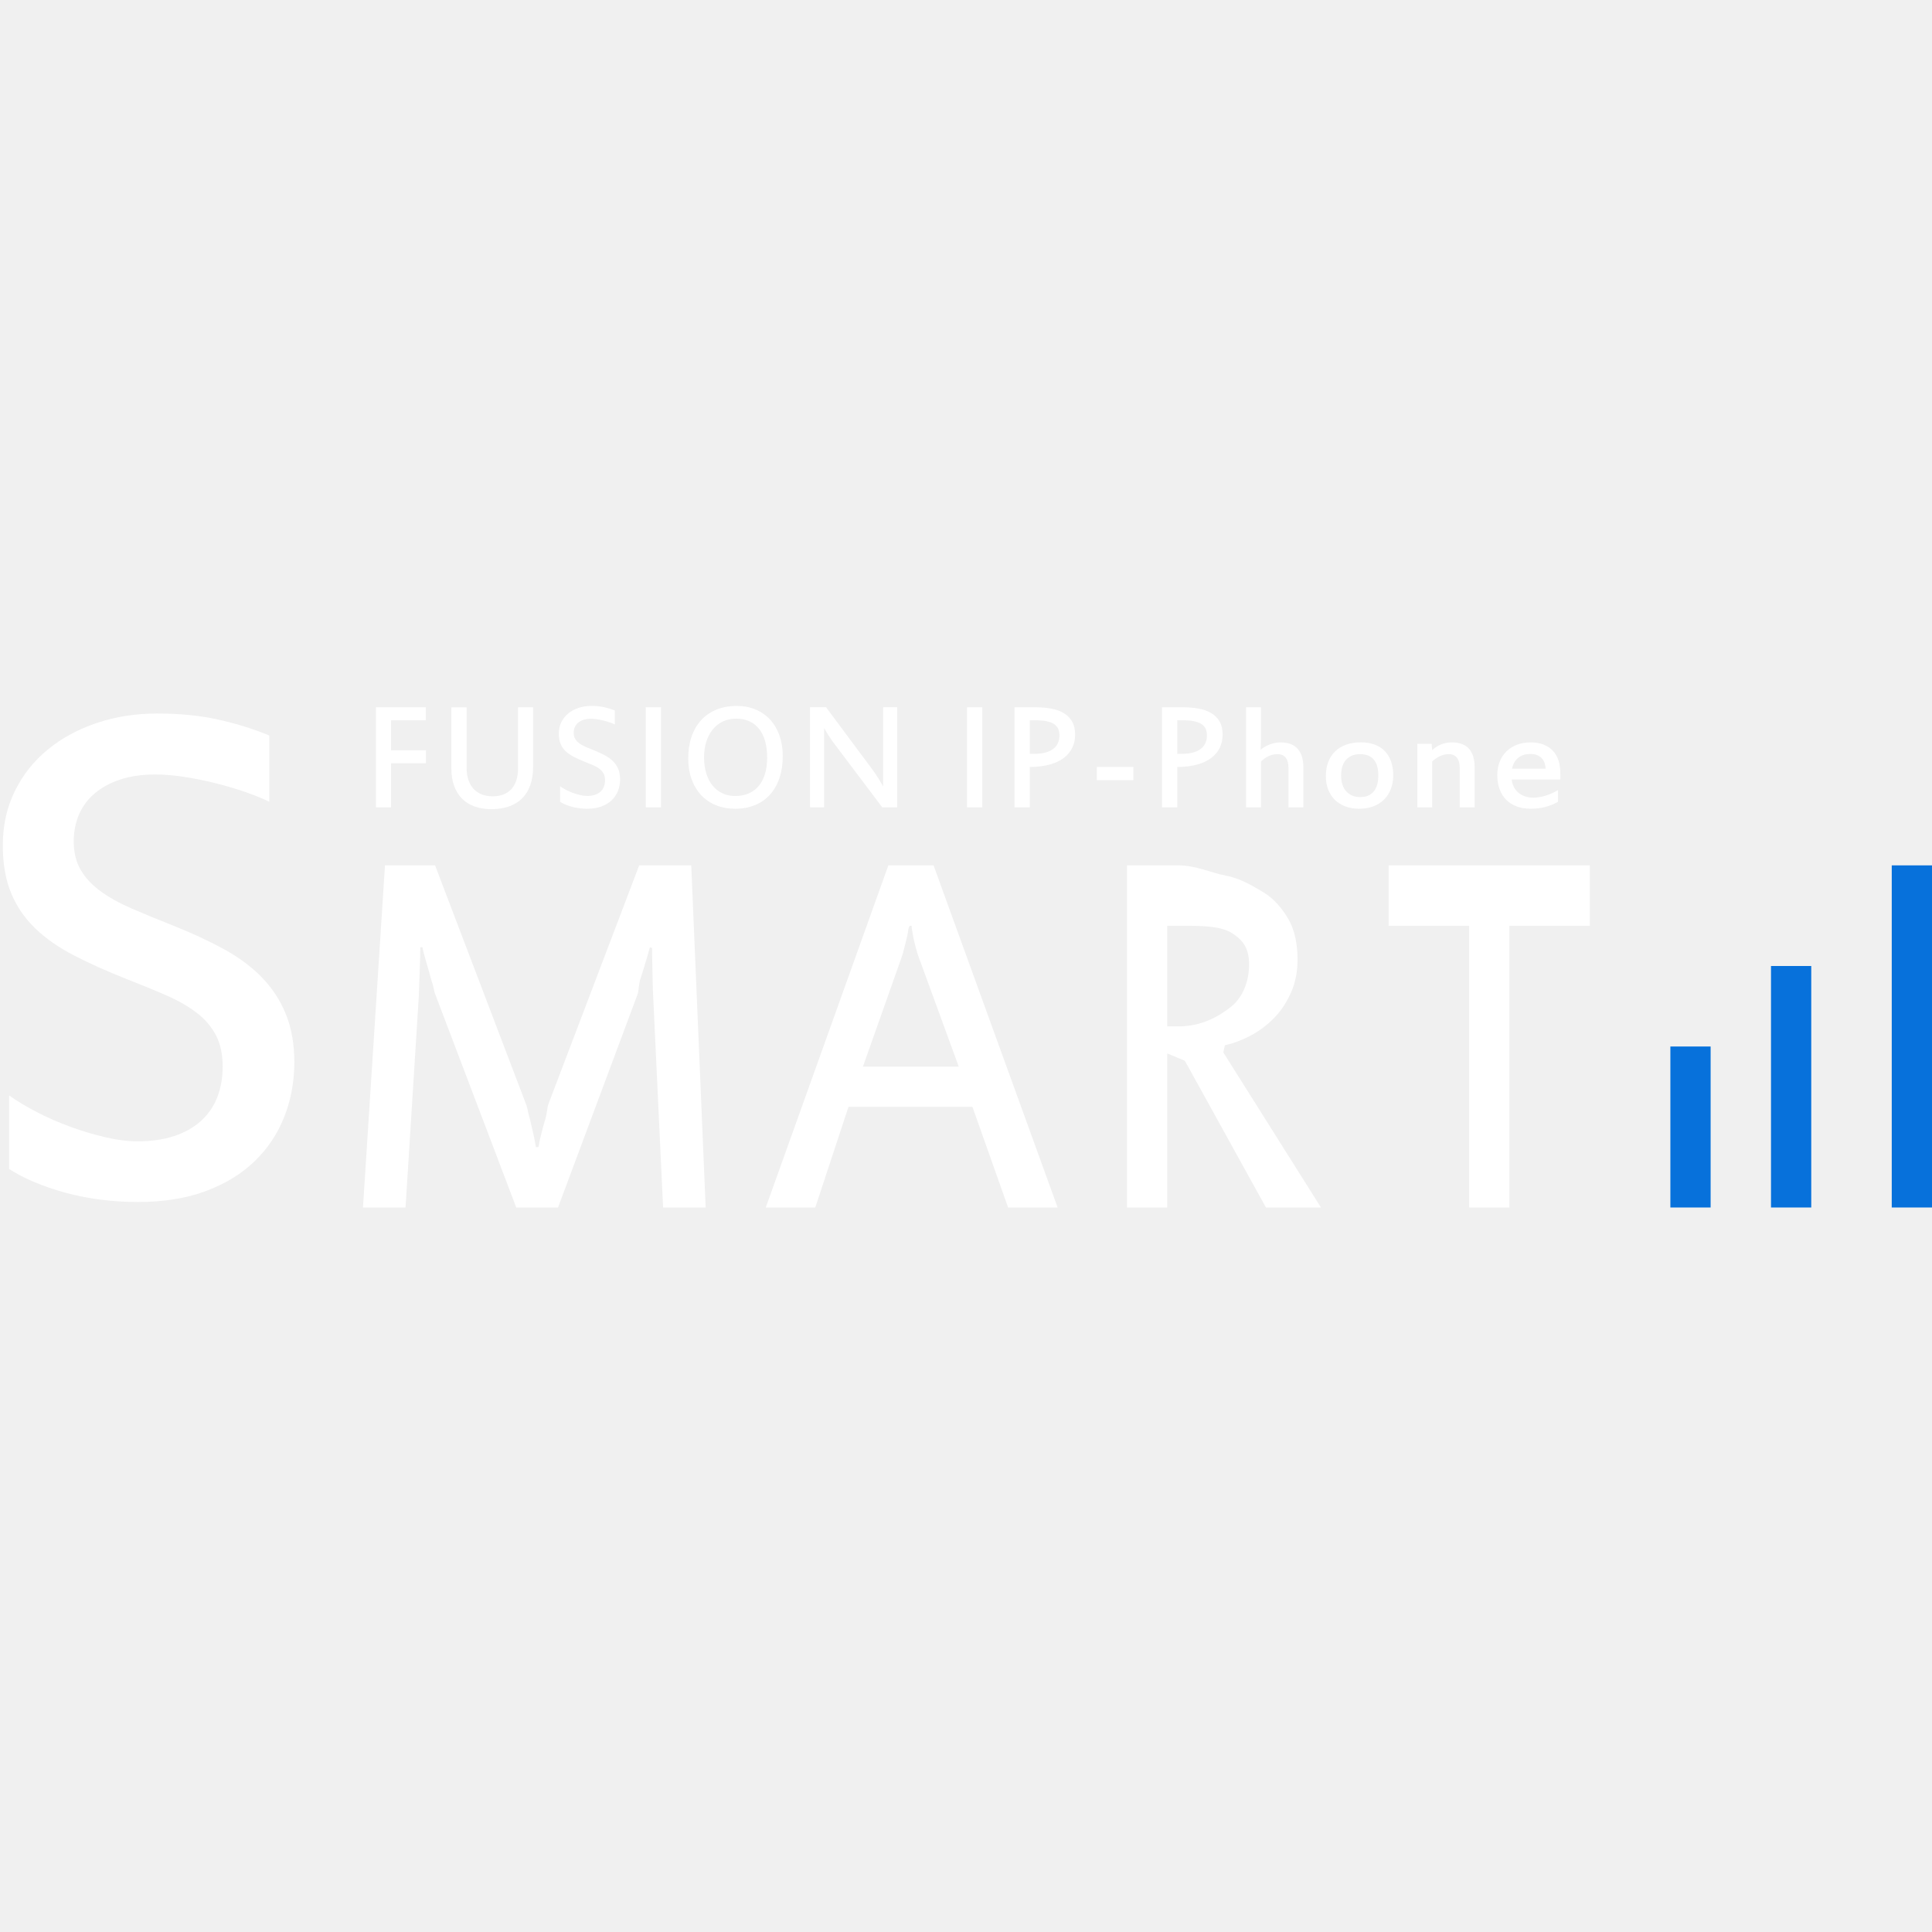
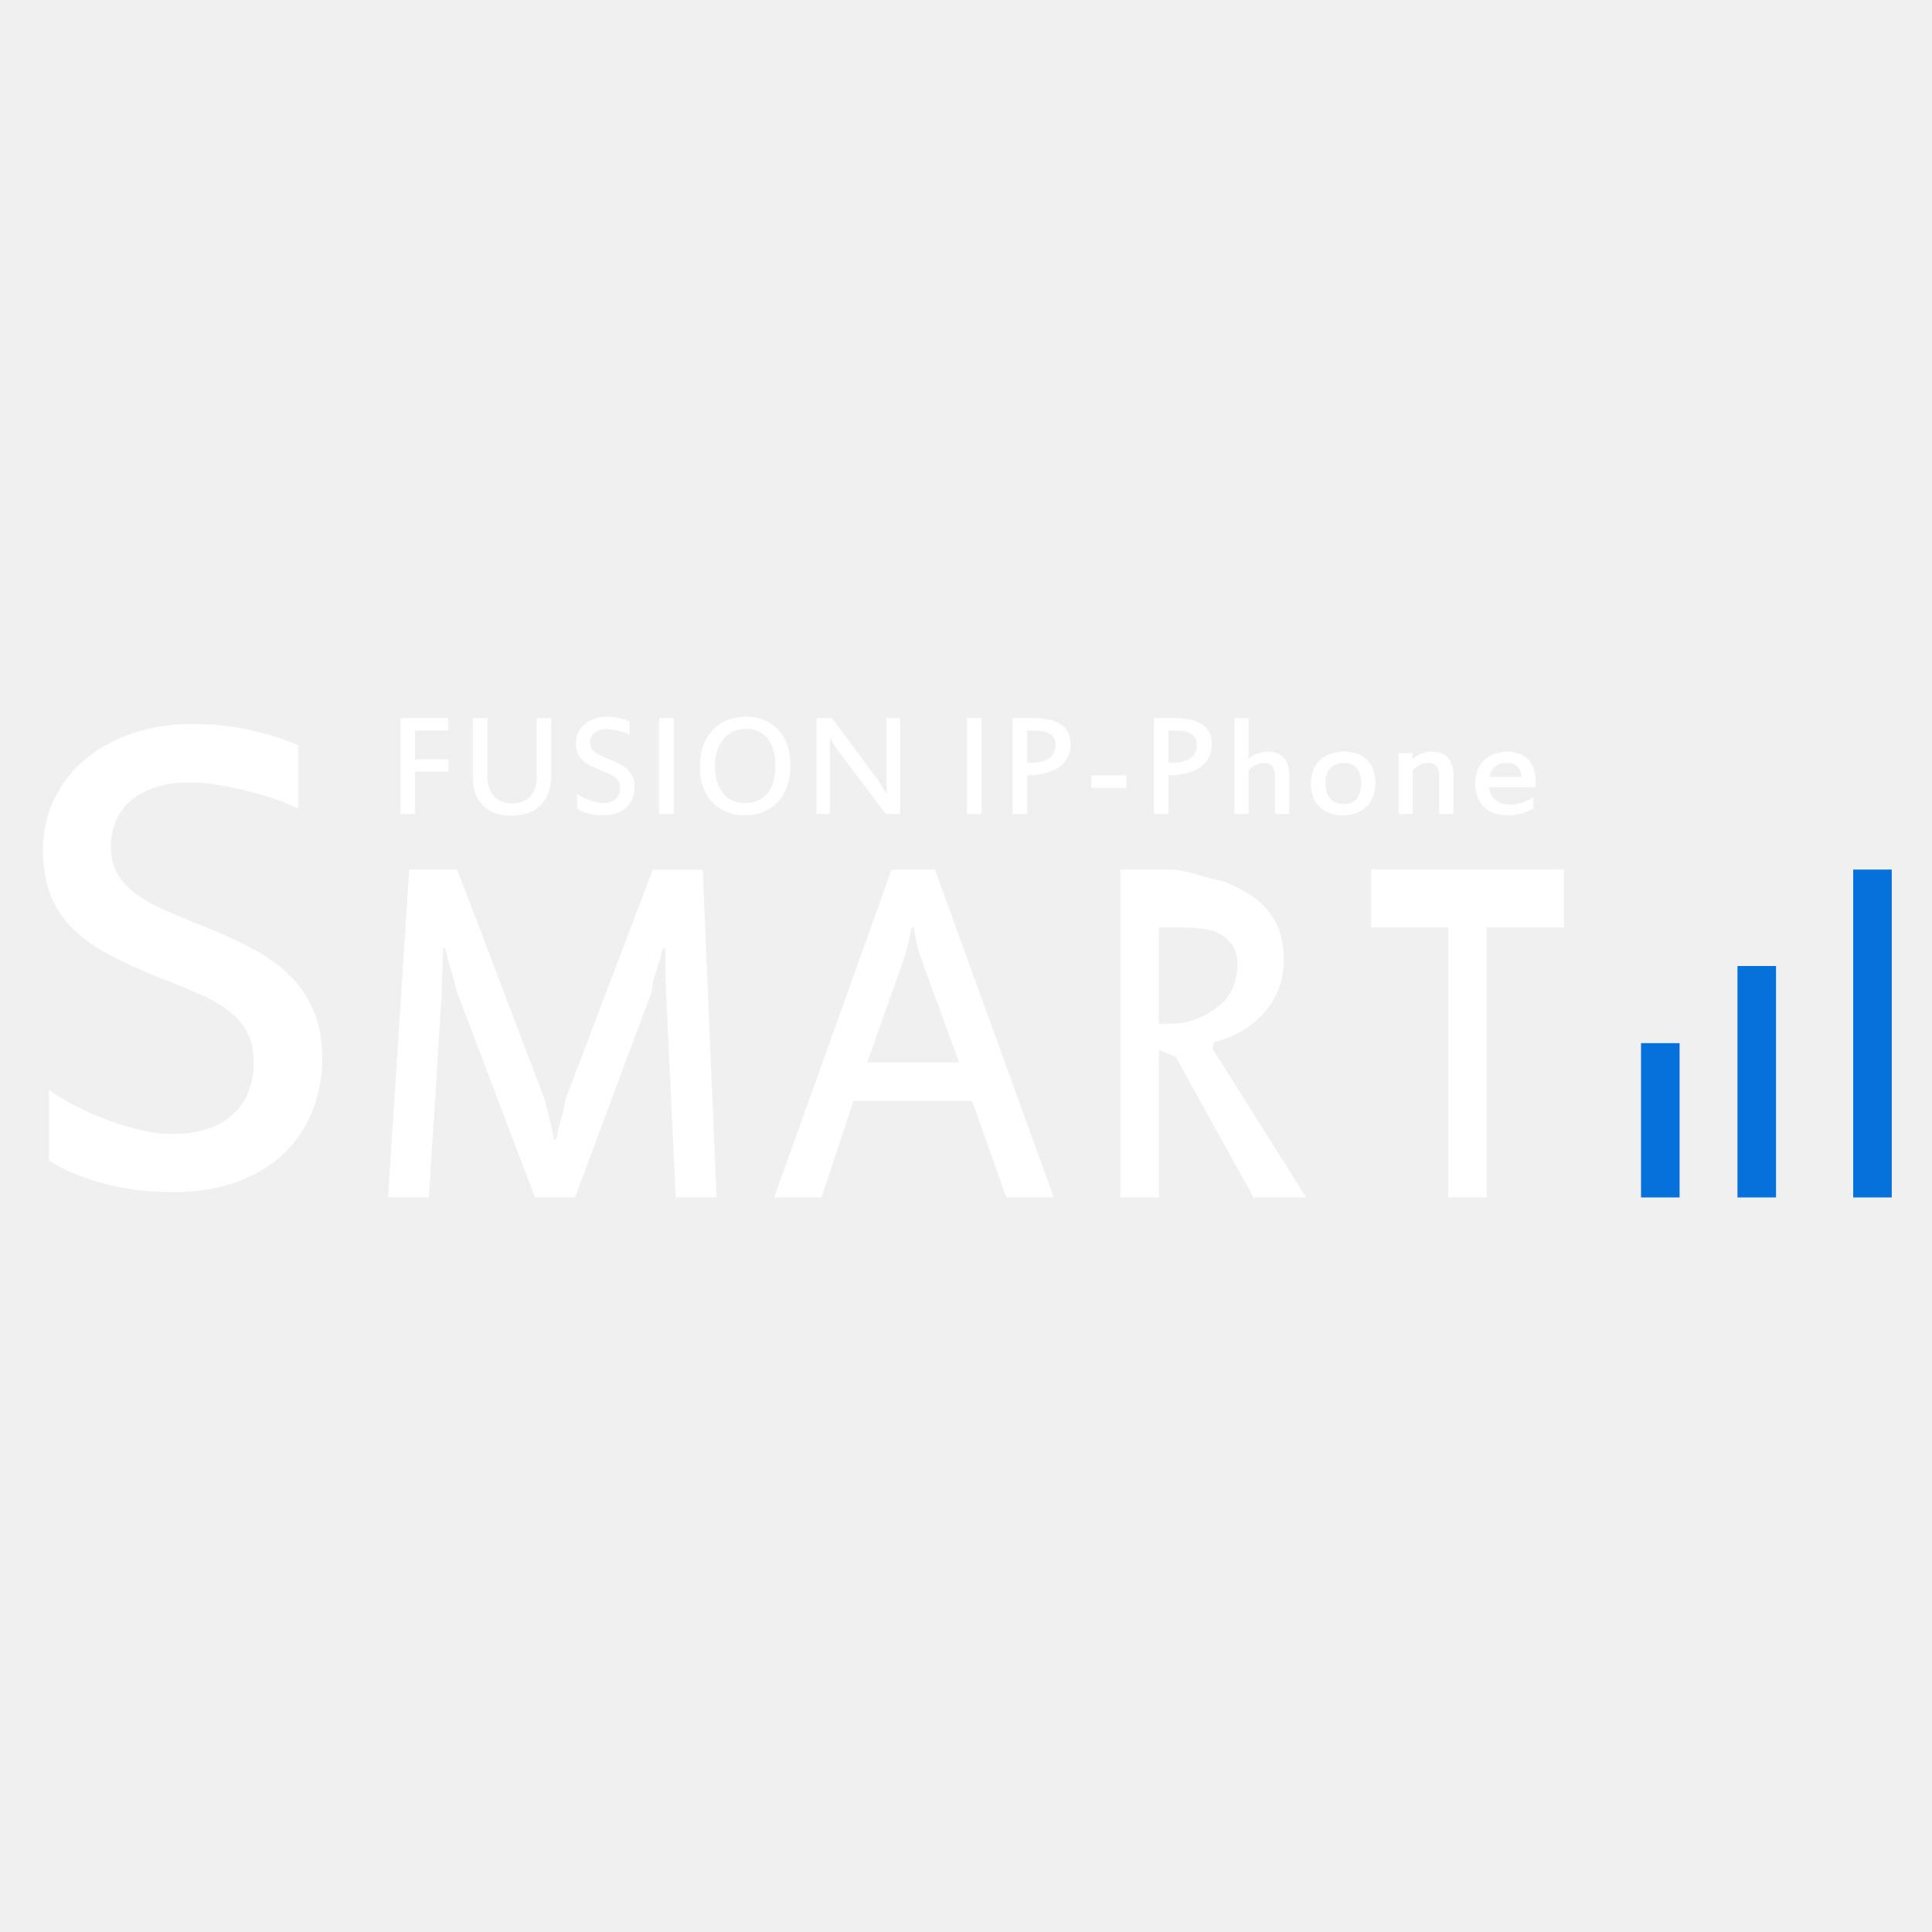
- <svg xmlns="http://www.w3.org/2000/svg" version="1.1" x="0px" y="0px" width="96px" height="96px" viewBox="0 0 96 96" enable-background="new 0 0 96 96" xml:space="preserve" id="svg2">
+ <svg xmlns="http://www.w3.org/2000/svg" version="1.1" x="0px" y="0px" width="48" height="48" viewBox="0 0 48 48" enable-background="new 0 0 96 96" xml:space="preserve" id="svg2">
  <defs id="defs4">
</defs>
-   <path fill="#FFFFFF" d="M21.158,35.79h-1.729v1.495h1.737v0.638h-1.737v2.195h-0.75v-4.974h2.479V35.79z" id="path6" />
-   <path fill="#FFFFFF" d="M24.492,39.568c0.187,0,0.357-0.029,0.511-0.087c0.154-0.058,0.285-0.144,0.394-0.257  c0.109-0.114,0.193-0.258,0.253-0.431s0.091-0.375,0.091-0.605v-3.044h0.749v2.952c0,0.351-0.047,0.658-0.142,0.922  c-0.095,0.264-0.232,0.483-0.411,0.659c-0.179,0.176-0.397,0.308-0.653,0.396c-0.257,0.088-0.544,0.133-0.865,0.133  c-0.305,0-0.58-0.043-0.825-0.128c-0.245-0.086-0.454-0.214-0.626-0.384c-0.173-0.171-0.306-0.383-0.4-0.636  c-0.093-0.254-0.14-0.548-0.14-0.884v-3.029h0.757v2.998c0,0.236,0.031,0.443,0.092,0.621c0.062,0.178,0.15,0.327,0.264,0.446  c0.114,0.119,0.251,0.208,0.411,0.269C24.112,39.538,24.292,39.568,24.492,39.568z" id="path8" />
-   <path fill="#FFFFFF" d="M30.813,38.727c0,0.202-0.035,0.392-0.105,0.57s-0.174,0.333-0.312,0.465  c-0.137,0.132-0.308,0.236-0.511,0.311c-0.204,0.076-0.44,0.113-0.709,0.113c-0.13,0-0.261-0.008-0.39-0.025  c-0.13-0.017-0.253-0.041-0.37-0.073c-0.116-0.032-0.225-0.069-0.324-0.111c-0.1-0.042-0.188-0.088-0.262-0.137v-0.769  c0.082,0.059,0.179,0.118,0.291,0.175c0.111,0.058,0.229,0.109,0.352,0.154c0.123,0.045,0.245,0.081,0.367,0.109  c0.122,0.028,0.231,0.042,0.329,0.042c0.148,0,0.278-0.019,0.39-0.056c0.112-0.037,0.205-0.09,0.281-0.16  c0.076-0.068,0.132-0.151,0.169-0.247c0.037-0.097,0.055-0.202,0.055-0.317c0-0.131-0.023-0.241-0.071-0.331  c-0.048-0.089-0.115-0.168-0.202-0.234c-0.087-0.067-0.192-0.127-0.315-0.181c-0.123-0.054-0.26-0.11-0.411-0.169  c-0.208-0.083-0.392-0.165-0.554-0.249c-0.161-0.083-0.297-0.178-0.408-0.284c-0.11-0.107-0.194-0.229-0.251-0.37  c-0.057-0.139-0.086-0.305-0.086-0.497c0-0.21,0.042-0.401,0.126-0.571s0.2-0.315,0.346-0.434c0.146-0.119,0.317-0.212,0.513-0.277  s0.406-0.098,0.628-0.098c0.238,0,0.454,0.022,0.646,0.065c0.192,0.044,0.368,0.099,0.526,0.166v0.692  c-0.075-0.036-0.16-0.071-0.257-0.104s-0.2-0.063-0.307-0.09c-0.108-0.027-0.216-0.049-0.323-0.065  c-0.108-0.017-0.21-0.025-0.308-0.025c-0.136,0-0.256,0.017-0.361,0.052c-0.105,0.035-0.194,0.083-0.268,0.144  c-0.073,0.062-0.128,0.136-0.166,0.222c-0.037,0.085-0.055,0.18-0.055,0.282c0,0.116,0.024,0.215,0.073,0.298  c0.049,0.084,0.118,0.158,0.208,0.223c0.089,0.066,0.198,0.126,0.325,0.181c0.126,0.055,0.268,0.113,0.424,0.175  c0.2,0.08,0.378,0.162,0.536,0.248s0.291,0.185,0.4,0.296c0.109,0.111,0.193,0.239,0.252,0.384  C30.783,38.366,30.813,38.534,30.813,38.727z" id="path10" />
-   <path fill="#FFFFFF" d="M32.844,40.118h-0.757v-4.974h0.757V40.118z" id="path12" />
-   <path fill="#FFFFFF" d="M38.895,37.565c0,0.402-0.054,0.766-0.163,1.089c-0.109,0.324-0.265,0.6-0.469,0.827  c-0.204,0.227-0.451,0.401-0.744,0.523c-0.292,0.122-0.623,0.182-0.992,0.182c-0.354,0-0.674-0.06-0.961-0.179  c-0.287-0.119-0.532-0.288-0.734-0.507c-0.202-0.219-0.359-0.482-0.469-0.79c-0.11-0.308-0.165-0.649-0.165-1.026  c0-0.395,0.055-0.753,0.164-1.075s0.267-0.595,0.475-0.822s0.46-0.402,0.759-0.525c0.298-0.122,0.637-0.184,1.017-0.184  c0.346,0,0.659,0.061,0.941,0.181c0.282,0.121,0.522,0.291,0.721,0.509c0.199,0.219,0.352,0.481,0.459,0.786  C38.841,36.86,38.895,37.197,38.895,37.565z M38.119,37.646c0-0.303-0.034-0.574-0.1-0.813c-0.067-0.24-0.166-0.443-0.296-0.609  c-0.13-0.167-0.292-0.294-0.484-0.382c-0.192-0.089-0.414-0.133-0.665-0.133c-0.24,0-0.458,0.047-0.655,0.141  c-0.196,0.093-0.363,0.225-0.501,0.394c-0.138,0.169-0.246,0.372-0.321,0.609c-0.076,0.237-0.113,0.499-0.113,0.786  c0,0.287,0.036,0.548,0.108,0.784c0.071,0.236,0.175,0.438,0.309,0.604c0.135,0.167,0.297,0.295,0.488,0.388  c0.19,0.092,0.404,0.138,0.64,0.138c0.251,0,0.476-0.043,0.673-0.129c0.197-0.086,0.364-0.21,0.5-0.373  c0.136-0.163,0.24-0.363,0.312-0.6C38.083,38.215,38.119,37.946,38.119,37.646z" id="path14" />
-   <path fill="#FFFFFF" d="M44.581,40.118h-0.742l-2.433-3.229c-0.018-0.021-0.048-0.062-0.091-0.125  c-0.042-0.063-0.087-0.131-0.134-0.206s-0.093-0.147-0.136-0.219c-0.043-0.072-0.076-0.127-0.096-0.166v3.943h-0.7v-4.974h0.796  l2.321,3.117c0.039,0.054,0.083,0.119,0.134,0.194c0.052,0.076,0.102,0.153,0.15,0.231c0.048,0.078,0.094,0.153,0.136,0.223  c0.042,0.07,0.075,0.128,0.098,0.171v-3.936h0.696V40.118z" id="path16" />
-   <path fill="#FFFFFF" d="M48.809,40.118h-0.757v-4.974h0.757V40.118z" id="path18" />
-   <path fill="#FFFFFF" d="M53.423,36.505c0,0.235-0.047,0.451-0.141,0.647c-0.094,0.196-0.234,0.365-0.421,0.508  c-0.187,0.142-0.421,0.252-0.704,0.33c-0.282,0.078-0.611,0.119-0.988,0.121v2.006h-0.757v-4.974h1.015  c0.292,0,0.56,0.023,0.803,0.067c0.244,0.044,0.454,0.121,0.631,0.227c0.177,0.106,0.314,0.246,0.414,0.419  C53.373,36.03,53.423,36.246,53.423,36.505z M52.642,36.543c0-0.13-0.022-0.243-0.067-0.338c-0.045-0.095-0.116-0.173-0.214-0.234  c-0.097-0.062-0.222-0.107-0.375-0.137c-0.152-0.029-0.336-0.044-0.551-0.044H51.17v1.667h0.242c0.387,0,0.689-0.077,0.905-0.232  S52.642,36.843,52.642,36.543z" id="path20" />
-   <path fill="#FFFFFF" d="M56.318,38.765H54.5v-0.653h1.818V38.765z" id="path22" />
-   <path fill="#FFFFFF" d="M60.751,36.505c0,0.235-0.047,0.451-0.14,0.647c-0.094,0.196-0.234,0.365-0.421,0.508  c-0.187,0.142-0.421,0.252-0.703,0.33c-0.282,0.078-0.611,0.119-0.988,0.121v2.006h-0.757v-4.974h1.015  c0.292,0,0.56,0.023,0.803,0.067c0.243,0.044,0.453,0.121,0.63,0.227c0.177,0.106,0.315,0.246,0.414,0.419  C60.702,36.03,60.751,36.246,60.751,36.505z M59.971,36.543c0-0.13-0.022-0.243-0.067-0.338c-0.045-0.095-0.116-0.173-0.214-0.234  c-0.097-0.062-0.222-0.107-0.375-0.137c-0.152-0.029-0.336-0.044-0.551-0.044h-0.266v1.667h0.242c0.387,0,0.689-0.077,0.905-0.232  S59.971,36.843,59.971,36.543z" id="path24" />
-   <path fill="#FFFFFF" d="M64.766,40.118h-0.742v-1.953c0-0.223-0.045-0.394-0.137-0.513c-0.09-0.119-0.229-0.179-0.413-0.179  c-0.09,0-0.175,0.011-0.256,0.033c-0.081,0.021-0.156,0.05-0.225,0.086c-0.07,0.036-0.132,0.076-0.188,0.12  c-0.057,0.043-0.106,0.087-0.15,0.13v2.275h-0.738v-4.974h0.738v1.603c0,0.031-0.001,0.068-0.002,0.112  c-0.001,0.043-0.002,0.089-0.004,0.137c-0.001,0.047-0.002,0.093-0.004,0.138c-0.001,0.045-0.003,0.085-0.005,0.122  c0.053-0.046,0.116-0.091,0.188-0.135c0.071-0.043,0.15-0.083,0.234-0.117c0.085-0.035,0.173-0.063,0.267-0.083  c0.093-0.02,0.189-0.03,0.286-0.03c0.393,0,0.682,0.108,0.869,0.323c0.187,0.215,0.28,0.522,0.28,0.922V40.118z" id="path26" />
-   <path fill="#FFFFFF" d="M69.229,38.527c0,0.248-0.04,0.475-0.119,0.68c-0.08,0.205-0.192,0.38-0.338,0.524  c-0.146,0.145-0.324,0.257-0.532,0.336c-0.209,0.079-0.444,0.119-0.705,0.119c-0.251,0-0.479-0.038-0.683-0.115  c-0.204-0.078-0.377-0.185-0.521-0.325c-0.144-0.14-0.254-0.31-0.333-0.51c-0.078-0.2-0.117-0.423-0.117-0.668  c0-0.264,0.04-0.5,0.119-0.708c0.08-0.207,0.194-0.384,0.345-0.528c0.149-0.145,0.331-0.255,0.545-0.331  c0.214-0.076,0.456-0.114,0.725-0.114c0.258,0,0.488,0.037,0.688,0.111c0.2,0.074,0.369,0.182,0.506,0.323  c0.137,0.141,0.242,0.312,0.313,0.515C69.194,38.041,69.229,38.27,69.229,38.527z M68.488,38.527c0-0.349-0.077-0.612-0.23-0.788  c-0.154-0.177-0.378-0.266-0.672-0.266c-0.297,0-0.529,0.091-0.696,0.273c-0.167,0.182-0.25,0.447-0.25,0.796  c0,0.167,0.021,0.316,0.066,0.447c0.043,0.132,0.106,0.244,0.188,0.334c0.082,0.091,0.181,0.161,0.297,0.21  c0.117,0.048,0.248,0.073,0.395,0.073c0.294,0,0.519-0.092,0.672-0.277C68.411,39.145,68.488,38.878,68.488,38.527z" id="path28" />
-   <path fill="#FFFFFF" d="M73.274,40.118h-0.741v-1.953c0-0.223-0.045-0.394-0.137-0.513c-0.091-0.119-0.229-0.179-0.413-0.179  c-0.083,0-0.163,0.01-0.241,0.031c-0.078,0.021-0.152,0.048-0.221,0.082c-0.069,0.035-0.134,0.074-0.194,0.116  c-0.061,0.042-0.115,0.086-0.163,0.133v2.283h-0.738v-3.156h0.714l0.023,0.315c0.054-0.051,0.114-0.1,0.18-0.146  c0.066-0.046,0.141-0.087,0.221-0.123c0.081-0.036,0.167-0.065,0.262-0.086c0.093-0.022,0.192-0.033,0.298-0.033  c0.392,0,0.682,0.105,0.869,0.315c0.187,0.21,0.28,0.515,0.28,0.915V40.118z" id="path30" />
-   <path fill="#FFFFFF" d="M74.399,38.519c0-0.244,0.04-0.466,0.119-0.667c0.079-0.202,0.192-0.373,0.336-0.515  c0.145-0.142,0.318-0.252,0.521-0.331c0.202-0.078,0.428-0.117,0.676-0.117c0.243,0,0.457,0.035,0.64,0.106  c0.184,0.07,0.337,0.171,0.463,0.301c0.125,0.131,0.219,0.291,0.283,0.48c0.063,0.189,0.094,0.404,0.094,0.642v0.315h-2.414  c0.013,0.131,0.046,0.251,0.102,0.363c0.055,0.112,0.129,0.207,0.223,0.287c0.094,0.079,0.204,0.142,0.331,0.186  c0.127,0.045,0.268,0.067,0.421,0.067c0.089,0,0.185-0.008,0.286-0.025c0.102-0.017,0.205-0.041,0.312-0.073  c0.106-0.032,0.212-0.071,0.319-0.118c0.106-0.046,0.208-0.1,0.306-0.161v0.58c-0.195,0.11-0.401,0.196-0.617,0.256  s-0.463,0.09-0.74,0.09c-0.256,0-0.487-0.038-0.692-0.113c-0.206-0.075-0.379-0.185-0.522-0.328  c-0.144-0.144-0.254-0.319-0.331-0.525C74.438,39.014,74.399,38.78,74.399,38.519z M76.044,37.465c-0.247,0-0.447,0.063-0.602,0.187  c-0.155,0.124-0.258,0.305-0.31,0.544h1.668c-0.013-0.239-0.084-0.42-0.215-0.544C76.455,37.528,76.274,37.465,76.044,37.465z" id="path32" />
-   <path fill="#FFFFFF" d="M14.625,52.786c0,0.962-0.168,1.866-0.502,2.713c-0.335,0.847-0.828,1.583-1.479,2.21  c-0.651,0.627-1.461,1.12-2.429,1.479c-0.968,0.359-2.091,0.539-3.37,0.539c-0.621,0-1.24-0.039-1.854-0.118  c-0.615-0.08-1.199-0.195-1.753-0.347c-0.554-0.152-1.068-0.329-1.543-0.529c-0.476-0.201-0.889-0.417-1.242-0.648V54.43  c0.39,0.28,0.85,0.557,1.379,0.831c0.53,0.274,1.086,0.518,1.671,0.73c0.584,0.214,1.166,0.387,1.744,0.521  c0.578,0.134,1.099,0.201,1.562,0.201c0.706,0,1.324-0.089,1.854-0.266c0.529-0.176,0.974-0.429,1.333-0.757  c0.359-0.329,0.627-0.722,0.804-1.178c0.176-0.457,0.264-0.959,0.264-1.507c0-0.622-0.112-1.145-0.338-1.571  c-0.226-0.427-0.545-0.798-0.958-1.114c-0.415-0.317-0.914-0.603-1.498-0.858c-0.585-0.256-1.236-0.524-1.955-0.804  c-0.986-0.39-1.863-0.782-2.63-1.179c-0.768-0.395-1.412-0.846-1.937-1.351c-0.523-0.505-0.922-1.089-1.196-1.753  C0.277,43.712,0.14,42.923,0.14,42.01c0-0.999,0.201-1.902,0.603-2.712c0.401-0.81,0.95-1.498,1.644-2.064  c0.694-0.566,1.507-1.005,2.438-1.315c0.932-0.311,1.927-0.465,2.986-0.465c1.132,0,2.155,0.103,3.068,0.31  c0.914,0.207,1.747,0.468,2.502,0.785v3.288c-0.353-0.17-0.761-0.335-1.224-0.494c-0.463-0.157-0.95-0.301-1.461-0.429  c-0.512-0.128-1.023-0.231-1.535-0.311c-0.512-0.079-0.999-0.119-1.461-0.119c-0.646,0-1.218,0.083-1.717,0.247  c-0.5,0.164-0.922,0.392-1.269,0.685c-0.347,0.292-0.609,0.643-0.786,1.051c-0.176,0.408-0.264,0.855-0.264,1.342  c0,0.547,0.116,1.02,0.347,1.416c0.231,0.396,0.56,0.749,0.986,1.059c0.426,0.311,0.94,0.597,1.543,0.858  c0.603,0.262,1.275,0.539,2.018,0.832c0.95,0.378,1.799,0.77,2.548,1.178c0.749,0.408,1.382,0.877,1.899,1.407  c0.517,0.53,0.916,1.139,1.196,1.826C14.484,51.073,14.625,51.873,14.625,52.786z" id="path34" />
-   <path fill="#FFFFFF" d="M32.949,60L32.45,49.375c-0.008-0.098-0.014-0.401-0.019-0.571l-0.024-1.197  c-0.004-0.187-0.006-0.382-0.006-0.505l-0.107-0.035c-0.049,0.187-0.103,0.374-0.164,0.58c-0.061,0.208-0.198,0.648-0.198,0.648  L31.8,48.713c-0.044,0.142-0.079,0.583-0.102,0.646L27.728,60h-2.076l-4.043-10.642c-0.033-0.081-0.075-0.362-0.127-0.504  c-0.053-0.142-0.107-0.389-0.164-0.572l-0.177-0.616c-0.061-0.198-0.111-0.411-0.151-0.597l-0.107,0.001  c0,0.137-0.002,0.292-0.006,0.476s-0.01,0.369-0.018,0.564c0,0-0.041,1.249-0.048,1.389L20.151,60h-2.115l1.093-17h2.49  l4.544,11.931c0.04,0.114,0.085,0.4,0.133,0.549c0.048,0.149,0.092,0.384,0.133,0.546c0.041,0.161,0.079,0.349,0.116,0.512  C26.583,56.699,26.613,57,26.637,57h0.106c0.025,0,0.057-0.266,0.098-0.436c0.041-0.171,0.083-0.335,0.128-0.506  c0.044-0.171,0.091-0.329,0.14-0.483c0.048-0.153,0.093-0.591,0.134-0.695L31.761,43h2.587l0.716,17H32.949z" id="path36" />
-   <path fill="#FFFFFF" d="M50.092,60l-1.772-5H42.16l-1.649,5H38.05l6.091-17h2.248l6.164,17H50.092z M45.15,46.115  c-0.04,0.249-0.091,0.517-0.151,0.73c-0.061,0.214-0.12,0.514-0.176,0.658L42.879,53h4.761l-2.03-5.552  c-0.041-0.112-0.091-0.327-0.151-0.542c-0.061-0.212-0.111-0.532-0.151-0.766L45.298,46h-0.092L45.15,46.115z" id="path38" />
-   <path fill="#FFFFFF" d="M62.904,60l-4.029-7.291L58,52.345V60h-2V43h2.579c0.831,0,1.618,0.377,2.336,0.51  c0.714,0.133,1.344,0.516,1.87,0.832c0.523,0.316,0.94,0.817,1.239,1.335s0.451,1.218,0.451,2.002c0,0.577-0.103,1.127-0.307,1.598  c-0.204,0.473-0.476,0.902-0.809,1.254c-0.333,0.353-0.721,0.656-1.153,0.892c-0.434,0.238-0.886,0.413-1.343,0.517l-0.076,0.356  L65.638,60H62.904z M58,51h0.579c1.114,0,1.983-0.491,2.581-0.966c0.601-0.477,0.906-1.271,0.906-2.117  c0-0.773-0.282-1.19-0.838-1.544C60.68,46.022,59.83,46,58.701,46H58V51z" id="path40" />
-   <polygon fill="#FFFFFF" points="73,60 73,46 69,46 69,43 79,43 79,46 75,46 75,60 " id="polygon42" />
-   <rect x="83" y="52" fill="#0771DB" width="2" height="8" id="rect44" />
-   <rect x="88" y="48" fill="#0771DB" width="2" height="12" id="rect46" />
-   <rect x="94" y="43" fill="#0771DB" width="2" height="17" id="rect48" />
-   <rect id="_x3C_スライス_x3E__1_" fill="none" width="96" height="96" />
+   <path d="m 11.138,18.149 h -0.828 v 0.716 h 0.832 v 0.306 h -0.832 v 1.052 H 9.95 v -2.383 h 1.188 v 0.31 z" id="path6" style="fill:#ffffff" />
+   <path d="m 12.736,19.96 c 0.09,0 0.171,-0.014 0.245,-0.042 0.074,-0.028 0.137,-0.069 0.189,-0.123 0.052,-0.055 0.092,-0.124 0.121,-0.207 0.029,-0.083 0.044,-0.18 0.044,-0.29 v -1.459 h 0.359 v 1.415 c 0,0.168 -0.023,0.315 -0.068,0.442 -0.046,0.127 -0.111,0.231 -0.197,0.316 -0.086,0.084 -0.19,0.148 -0.313,0.19 -0.123,0.042 -0.261,0.064 -0.414,0.064 -0.146,0 -0.278,-0.021 -0.395,-0.061 -0.117,-0.041 -0.218,-0.103 -0.3,-0.184 -0.083,-0.082 -0.147,-0.184 -0.192,-0.305 -0.045,-0.122 -0.067,-0.263 -0.067,-0.424 v -1.451 h 0.363 v 1.437 c 0,0.113 0.015,0.212 0.044,0.298 0.03,0.085 0.072,0.157 0.127,0.214 0.055,0.057 0.12,0.1 0.197,0.129 0.077,0.028 0.163,0.043 0.259,0.043 z" id="path8" style="fill:#ffffff" />
+   <path d="m 15.765,19.557 c 0,0.097 -0.017,0.188 -0.05,0.273 -0.034,0.085 -0.083,0.16 -0.149,0.223 -0.066,0.063 -0.148,0.113 -0.245,0.149 -0.098,0.036 -0.211,0.054 -0.34,0.054 -0.062,0 -0.125,-0.004 -0.187,-0.012 -0.062,-0.008 -0.121,-0.02 -0.177,-0.035 -0.056,-0.015 -0.108,-0.033 -0.155,-0.053 -0.048,-0.02 -0.09,-0.042 -0.126,-0.066 v -0.368 c 0.039,0.028 0.086,0.057 0.139,0.084 0.053,0.028 0.11,0.052 0.169,0.074 0.059,0.022 0.117,0.039 0.176,0.052 0.058,0.013 0.111,0.02 0.158,0.02 0.071,0 0.133,-0.009 0.187,-0.027 0.054,-0.018 0.098,-0.043 0.135,-0.077 0.036,-0.033 0.063,-0.072 0.081,-0.118 0.018,-0.046 0.026,-0.097 0.026,-0.152 0,-0.063 -0.011,-0.115 -0.034,-0.159 -0.023,-0.043 -0.055,-0.081 -0.097,-0.112 -0.042,-0.032 -0.092,-0.061 -0.151,-0.087 -0.059,-0.026 -0.125,-0.053 -0.197,-0.081 -0.1,-0.04 -0.188,-0.079 -0.265,-0.119 -0.077,-0.04 -0.142,-0.085 -0.196,-0.136 -0.053,-0.051 -0.093,-0.11 -0.12,-0.177 -0.027,-0.067 -0.041,-0.146 -0.041,-0.238 0,-0.101 0.02,-0.192 0.06,-0.274 0.04,-0.081 0.096,-0.151 0.166,-0.208 0.07,-0.057 0.152,-0.102 0.246,-0.133 0.094,-0.031 0.195,-0.047 0.301,-0.047 0.114,0 0.218,0.011 0.31,0.031 0.092,0.021 0.176,0.047 0.252,0.08 v 0.332 c -0.036,-0.017 -0.077,-0.034 -0.123,-0.05 -0.046,-0.016 -0.096,-0.03 -0.147,-0.043 -0.052,-0.013 -0.103,-0.023 -0.155,-0.031 -0.052,-0.008 -0.101,-0.012 -0.148,-0.012 -0.065,0 -0.123,0.008 -0.173,0.025 -0.05,0.017 -0.093,0.04 -0.128,0.069 -0.035,0.03 -0.061,0.065 -0.08,0.106 -0.018,0.041 -0.026,0.086 -0.026,0.135 0,0.056 0.011,0.103 0.035,0.143 0.023,0.04 0.057,0.076 0.1,0.107 0.043,0.032 0.095,0.06 0.156,0.087 0.06,0.026 0.128,0.054 0.203,0.084 0.096,0.038 0.181,0.078 0.257,0.119 0.076,0.041 0.139,0.089 0.192,0.142 0.052,0.053 0.092,0.115 0.121,0.184 0.028,0.07 0.043,0.15 0.043,0.243 z" id="path10" style="fill:#ffffff" />
+   <path d="m 16.738,20.223 h -0.363 v -2.383 h 0.363 v 2.383 z" id="path12" style="fill:#ffffff" />
+   <path d="m 19.637,19 c 0,0.193 -0.026,0.367 -0.078,0.522 -0.052,0.155 -0.127,0.287 -0.225,0.396 -0.098,0.109 -0.216,0.192 -0.356,0.251 -0.14,0.058 -0.299,0.087 -0.475,0.087 -0.17,0 -0.323,-0.029 -0.46,-0.086 -0.138,-0.057 -0.255,-0.138 -0.352,-0.243 -0.097,-0.105 -0.172,-0.231 -0.225,-0.379 -0.053,-0.148 -0.079,-0.311 -0.079,-0.492 0,-0.189 0.026,-0.361 0.079,-0.515 0.052,-0.154 0.128,-0.285 0.228,-0.394 0.1,-0.109 0.22,-0.193 0.364,-0.252 0.143,-0.058 0.305,-0.088 0.487,-0.088 0.166,0 0.316,0.029 0.451,0.087 0.135,0.058 0.25,0.139 0.345,0.244 0.095,0.105 0.169,0.23 0.22,0.377 0.051,0.147 0.077,0.308 0.077,0.484 z m -0.372,0.039 c 0,-0.145 -0.016,-0.275 -0.048,-0.39 -0.032,-0.115 -0.08,-0.212 -0.142,-0.292 -0.062,-0.08 -0.14,-0.141 -0.232,-0.183 -0.092,-0.043 -0.198,-0.064 -0.319,-0.064 -0.115,0 -0.219,0.023 -0.314,0.068 -0.094,0.045 -0.174,0.108 -0.24,0.189 -0.066,0.081 -0.118,0.178 -0.154,0.292 -0.036,0.114 -0.054,0.239 -0.054,0.377 0,0.138 0.017,0.263 0.052,0.376 0.034,0.113 0.084,0.21 0.148,0.289 0.065,0.08 0.142,0.141 0.234,0.186 0.091,0.044 0.194,0.066 0.307,0.066 0.12,0 0.228,-0.021 0.322,-0.062 0.094,-0.041 0.174,-0.101 0.24,-0.179 0.065,-0.078 0.115,-0.174 0.149,-0.287 0.033,-0.113 0.05,-0.242 0.05,-0.386 z" id="path14" style="fill:#ffffff" />
+   <path d="m 22.362,20.223 h -0.356 l -1.166,-1.547 c -0.009,-0.01 -0.023,-0.03 -0.044,-0.06 -0.02,-0.03 -0.042,-0.063 -0.064,-0.099 -0.023,-0.036 -0.045,-0.07 -0.065,-0.105 -0.021,-0.035 -0.036,-0.061 -0.046,-0.08 v 1.889 H 20.286 V 17.839 h 0.381 l 1.112,1.494 c 0.019,0.026 0.04,0.057 0.064,0.093 0.025,0.036 0.049,0.073 0.072,0.111 0.023,0.037 0.045,0.073 0.065,0.107 0.02,0.034 0.036,0.061 0.047,0.082 v -1.886 h 0.334 v 2.384 z" id="path16" style="fill:#ffffff" />
+   <path d="m 24.388,20.223 h -0.363 v -2.383 h 0.363 v 2.383 z" id="path18" style="fill:#ffffff" />
+   <path d="m 26.599,18.492 c 0,0.113 -0.023,0.216 -0.068,0.31 -0.045,0.094 -0.112,0.175 -0.202,0.243 -0.09,0.068 -0.202,0.121 -0.337,0.158 -0.135,0.037 -0.293,0.057 -0.473,0.058 V 20.223 H 25.156 v -2.383 h 0.486 c 0.14,0 0.268,0.011 0.385,0.032 0.117,0.021 0.218,0.058 0.302,0.109 0.085,0.051 0.15,0.118 0.198,0.201 0.047,0.083 0.071,0.187 0.071,0.311 z m -0.374,0.018 c 0,-0.062 -0.011,-0.116 -0.032,-0.162 -0.022,-0.046 -0.056,-0.083 -0.103,-0.112 -0.046,-0.03 -0.106,-0.051 -0.18,-0.066 -0.073,-0.014 -0.161,-0.021 -0.264,-0.021 h -0.127 v 0.799 h 0.116 c 0.185,0 0.33,-0.037 0.434,-0.111 0.103,-0.074 0.156,-0.183 0.156,-0.327 z" id="path20" style="fill:#ffffff" />
+   <path d="M 27.986,19.575 H 27.115 V 19.262 h 0.871 v 0.313 z" id="path22" style="fill:#ffffff" />
+   <path d="m 30.11,18.492 c 0,0.113 -0.023,0.216 -0.067,0.31 -0.045,0.094 -0.112,0.175 -0.202,0.243 -0.09,0.068 -0.202,0.121 -0.337,0.158 -0.135,0.037 -0.293,0.057 -0.473,0.058 v 0.961 h -0.363 v -2.383 h 0.486 c 0.14,0 0.268,0.011 0.385,0.032 0.116,0.021 0.217,0.058 0.302,0.109 0.085,0.051 0.151,0.118 0.198,0.201 0.047,0.083 0.07,0.187 0.07,0.311 z m -0.374,0.018 c 0,-0.062 -0.011,-0.116 -0.032,-0.162 -0.022,-0.046 -0.056,-0.083 -0.103,-0.112 -0.046,-0.03 -0.106,-0.051 -0.18,-0.066 -0.073,-0.014 -0.161,-0.021 -0.264,-0.021 h -0.127 v 0.799 h 0.116 c 0.185,0 0.33,-0.037 0.434,-0.111 0.103,-0.074 0.156,-0.183 0.156,-0.327 z" id="path24" style="fill:#ffffff" />
+   <path d="m 32.034,20.223 h -0.356 v -0.936 c 0,-0.107 -0.022,-0.189 -0.066,-0.246 -0.043,-0.057 -0.11,-0.086 -0.198,-0.086 -0.043,0 -0.084,0.005 -0.123,0.016 -0.039,0.01 -0.075,0.024 -0.108,0.041 -0.034,0.017 -0.063,0.036 -0.09,0.058 -0.027,0.021 -0.051,0.042 -0.072,0.062 v 1.09 h -0.354 v -2.383 h 0.354 v 0.768 c 0,0.015 -4.79e-4,0.033 -9.58e-4,0.054 -4.79e-4,0.021 -9.58e-4,0.043 -0.002,0.066 -4.79e-4,0.023 -9.58e-4,0.045 -0.002,0.066 -4.79e-4,0.022 -0.001,0.041 -0.002,0.058 0.025,-0.022 0.056,-0.044 0.09,-0.065 0.034,-0.021 0.072,-0.04 0.112,-0.056 0.041,-0.017 0.083,-0.03 0.128,-0.04 0.045,-0.01 0.091,-0.014 0.137,-0.014 0.188,0 0.327,0.052 0.416,0.155 0.09,0.103 0.134,0.25 0.134,0.442 v 0.95 z" id="path26" style="fill:#ffffff" />
+   <path d="m 34.172,19.461 c 0,0.119 -0.019,0.228 -0.057,0.326 -0.038,0.098 -0.092,0.182 -0.162,0.251 -0.07,0.069 -0.155,0.123 -0.255,0.161 -0.1,0.038 -0.213,0.057 -0.338,0.057 -0.12,0 -0.23,-0.018 -0.327,-0.055 -0.098,-0.037 -0.181,-0.089 -0.25,-0.156 -0.069,-0.067 -0.122,-0.149 -0.16,-0.244 -0.037,-0.096 -0.056,-0.203 -0.056,-0.32 0,-0.127 0.019,-0.24 0.057,-0.339 0.038,-0.099 0.093,-0.184 0.165,-0.253 0.071,-0.069 0.159,-0.122 0.261,-0.159 0.103,-0.036 0.218,-0.055 0.347,-0.055 0.124,0 0.234,0.018 0.33,0.053 0.096,0.035 0.177,0.087 0.242,0.155 0.066,0.068 0.116,0.149 0.15,0.247 0.035,0.098 0.051,0.208 0.051,0.331 z m -0.355,0 c 0,-0.167 -0.037,-0.293 -0.11,-0.378 -0.074,-0.085 -0.181,-0.127 -0.322,-0.127 -0.142,0 -0.253,0.044 -0.334,0.131 -0.08,0.087 -0.12,0.214 -0.12,0.381 0,0.08 0.01,0.151 0.032,0.214 0.021,0.063 0.051,0.117 0.09,0.16 0.039,0.044 0.087,0.077 0.142,0.101 0.056,0.023 0.119,0.035 0.189,0.035 0.141,0 0.249,-0.044 0.322,-0.133 0.073,-0.088 0.11,-0.216 0.11,-0.384 z" id="path28" style="fill:#ffffff" />
+   <path d="m 36.11,20.223 h -0.355 v -0.936 c 0,-0.107 -0.022,-0.189 -0.066,-0.246 -0.044,-0.057 -0.11,-0.086 -0.198,-0.086 -0.04,0 -0.078,0.005 -0.115,0.015 -0.037,0.01 -0.073,0.023 -0.106,0.039 -0.033,0.017 -0.064,0.035 -0.093,0.056 -0.029,0.02 -0.055,0.041 -0.078,0.064 V 20.223 H 34.746 v -1.512 h 0.342 l 0.011,0.151 c 0.026,-0.024 0.055,-0.048 0.086,-0.07 0.032,-0.022 0.068,-0.042 0.106,-0.059 0.039,-0.017 0.08,-0.031 0.126,-0.041 0.045,-0.011 0.092,-0.016 0.143,-0.016 0.188,0 0.327,0.05 0.416,0.151 0.09,0.101 0.134,0.247 0.134,0.438 v 0.958 z" id="path30" style="fill:#ffffff" />
+   <path d="m 36.65,19.457 c 0,-0.117 0.019,-0.223 0.057,-0.32 0.038,-0.097 0.092,-0.179 0.161,-0.247 0.069,-0.068 0.152,-0.121 0.25,-0.159 0.097,-0.037 0.205,-0.056 0.324,-0.056 0.116,0 0.219,0.017 0.307,0.051 0.088,0.034 0.161,0.082 0.222,0.144 0.06,0.063 0.105,0.139 0.136,0.23 0.03,0.091 0.045,0.194 0.045,0.308 v 0.151 h -1.157 c 0.006,0.063 0.022,0.12 0.049,0.174 0.026,0.054 0.062,0.099 0.107,0.138 0.045,0.038 0.098,0.068 0.159,0.089 0.061,0.022 0.128,0.032 0.202,0.032 0.043,0 0.089,-0.004 0.137,-0.012 0.049,-0.008 0.098,-0.02 0.149,-0.035 0.051,-0.015 0.102,-0.034 0.153,-0.057 0.051,-0.022 0.1,-0.048 0.147,-0.077 v 0.278 c -0.093,0.053 -0.192,0.094 -0.296,0.123 -0.103,0.029 -0.222,0.043 -0.355,0.043 -0.123,0 -0.233,-0.018 -0.332,-0.054 -0.099,-0.036 -0.182,-0.089 -0.25,-0.157 -0.069,-0.069 -0.122,-0.153 -0.159,-0.252 -0.037,-0.098 -0.056,-0.21 -0.056,-0.335 z m 0.788,-0.505 c -0.118,0 -0.214,0.03 -0.288,0.09 -0.074,0.059 -0.124,0.146 -0.149,0.261 H 37.8 c -0.006,-0.115 -0.04,-0.201 -0.103,-0.261 -0.062,-0.059 -0.149,-0.09 -0.259,-0.09 z" id="path32" style="fill:#ffffff" />
+   <path d="m 8.008,26.293 c 0,0.461 -0.081,0.894 -0.241,1.3 -0.161,0.406 -0.397,0.759 -0.709,1.059 -0.312,0.3 -0.7,0.537 -1.164,0.709 -0.464,0.172 -1.002,0.258 -1.615,0.258 -0.298,0 -0.594,-0.019 -0.888,-0.057 C 3.097,29.524 2.817,29.469 2.552,29.396 2.286,29.324 2.04,29.239 1.812,29.143 1.584,29.047 1.386,28.943 1.217,28.832 v -1.751 c 0.187,0.134 0.407,0.267 0.661,0.398 0.254,0.131 0.52,0.248 0.801,0.35 0.28,0.103 0.559,0.185 0.836,0.25 0.277,0.064 0.527,0.096 0.748,0.096 0.338,0 0.634,-0.043 0.888,-0.127 C 5.404,27.963 5.618,27.842 5.79,27.685 5.962,27.527 6.09,27.339 6.175,27.12 6.259,26.901 6.301,26.661 6.301,26.398 6.301,26.1 6.248,25.85 6.14,25.645 6.031,25.441 5.878,25.263 5.681,25.112 5.482,24.96 5.243,24.823 4.963,24.701 4.682,24.578 4.37,24.449 4.026,24.315 3.553,24.128 3.133,23.941 2.766,23.75 2.398,23.561 2.089,23.345 1.838,23.103 1.587,22.861 1.396,22.581 1.264,22.263 1.133,21.945 1.067,21.567 1.067,21.13 c 0,-0.479 0.096,-0.911 0.289,-1.3 0.192,-0.388 0.455,-0.718 0.788,-0.989 0.333,-0.271 0.722,-0.482 1.168,-0.63 0.447,-0.149 0.923,-0.223 1.431,-0.223 0.542,0 1.033,0.049 1.47,0.149 0.438,0.099 0.837,0.224 1.199,0.376 v 1.575 C 7.243,20.007 7.047,19.928 6.825,19.852 6.603,19.777 6.37,19.708 6.125,19.646 5.88,19.585 5.635,19.536 5.39,19.497 5.144,19.459 4.911,19.44 4.69,19.44 c -0.31,0 -0.584,0.04 -0.823,0.118 -0.24,0.079 -0.442,0.188 -0.608,0.328 -0.166,0.14 -0.292,0.308 -0.377,0.504 -0.084,0.196 -0.127,0.41 -0.127,0.643 0,0.262 0.056,0.489 0.166,0.678 0.111,0.19 0.268,0.359 0.472,0.507 0.204,0.149 0.45,0.286 0.739,0.411 0.289,0.126 0.611,0.258 0.967,0.399 0.455,0.181 0.862,0.369 1.221,0.564 0.359,0.196 0.662,0.42 0.91,0.674 0.248,0.254 0.439,0.546 0.573,0.875 0.136,0.33 0.203,0.713 0.203,1.15 z" id="path34" style="fill:#ffffff" />
+   <path d="m 16.788,29.75 -0.239,-5.091 c -0.004,-0.047 -0.007,-0.192 -0.009,-0.274 l -0.011,-0.574 c -0.002,-0.09 -0.003,-0.183 -0.003,-0.242 l -0.051,-0.017 c -0.023,0.09 -0.049,0.179 -0.079,0.278 -0.029,0.1 -0.095,0.31 -0.095,0.31 l -0.063,0.2 c -0.021,0.068 -0.038,0.279 -0.049,0.31 L 14.286,29.75 h -0.995 l -1.937,-5.099 c -0.016,-0.039 -0.036,-0.173 -0.061,-0.241 -0.025,-0.068 -0.051,-0.186 -0.079,-0.274 l -0.085,-0.295 c -0.029,-0.095 -0.053,-0.197 -0.072,-0.286 l -0.051,4.79e-4 c 0,0.066 -9.59e-4,0.14 -0.003,0.228 -0.002,0.088 -0.005,0.177 -0.009,0.27 0,0 -0.02,0.598 -0.023,0.666 L 10.656,29.75 H 9.642 l 0.524,-8.146 h 1.193 l 2.177,5.717 c 0.019,0.055 0.041,0.192 0.064,0.263 0.023,0.071 0.044,0.184 0.064,0.262 0.02,0.077 0.038,0.167 0.056,0.245 0.018,0.077 0.033,0.221 0.044,0.221 h 0.051 c 0.012,0 0.027,-0.127 0.047,-0.209 0.02,-0.082 0.04,-0.161 0.061,-0.242 0.021,-0.082 0.044,-0.158 0.067,-0.231 0.023,-0.073 0.045,-0.283 0.064,-0.333 l 2.165,-5.692 h 1.24 L 17.802,29.75 h -1.013 z" id="path36" style="fill:#ffffff" />
+   <path d="M 25.002,29.75 24.153,27.354 H 21.202 L 20.412,29.75 h -1.179 l 2.919,-8.146 h 1.077 L 26.182,29.75 h -1.179 z m -2.368,-6.653 c -0.019,0.119 -0.044,0.248 -0.072,0.35 -0.029,0.103 -0.058,0.246 -0.084,0.315 l -0.931,2.634 H 23.828 L 22.855,23.735 c -0.02,-0.054 -0.044,-0.157 -0.072,-0.26 -0.029,-0.102 -0.053,-0.255 -0.072,-0.367 l -0.005,-0.067 h -0.044 l -0.027,0.055 z" id="path38" style="fill:#ffffff" />
+   <path d="m 31.142,29.75 -1.931,-3.494 -0.419,-0.174 V 29.75 h -0.958 v -8.146 h 1.236 c 0.398,0 0.775,0.181 1.119,0.244 0.342,0.064 0.644,0.247 0.896,0.399 0.251,0.151 0.45,0.391 0.594,0.64 0.143,0.248 0.216,0.584 0.216,0.959 0,0.276 -0.049,0.54 -0.147,0.766 -0.098,0.227 -0.228,0.432 -0.388,0.601 -0.16,0.169 -0.345,0.314 -0.552,0.427 -0.208,0.114 -0.425,0.198 -0.644,0.248 L 30.127,26.058 32.452,29.75 H 31.142 z m -2.35,-4.312 h 0.277 c 0.534,0 0.95,-0.235 1.237,-0.463 0.288,-0.229 0.434,-0.609 0.434,-1.014 0,-0.37 -0.135,-0.57 -0.402,-0.74 -0.263,-0.168 -0.67,-0.179 -1.211,-0.179 H 28.792 V 25.438 z" id="path40" style="fill:#ffffff" />
+   <polygon points="73,46 69,46 69,43 79,43 79,46 75,46 75,60 73,60 " id="polygon42" transform="matrix(0.4791667,0,0,0.4791667,1,1)" style="fill:#ffffff" />
+   <rect x="40.771" y="25.917" width="0.958" height="3.833" id="rect44" style="fill:#0771db" />
+   <rect x="43.167" y="24" width="0.958" height="5.75" id="rect46" style="fill:#0771db" />
+   <rect x="46.042" y="21.604" width="0.958" height="8.146" id="rect48" style="fill:#0771db" />
+   <rect id="_x3C_スライス_x3E__1_" width="46" height="46" x="1" y="1" style="fill:none" />
</svg>
